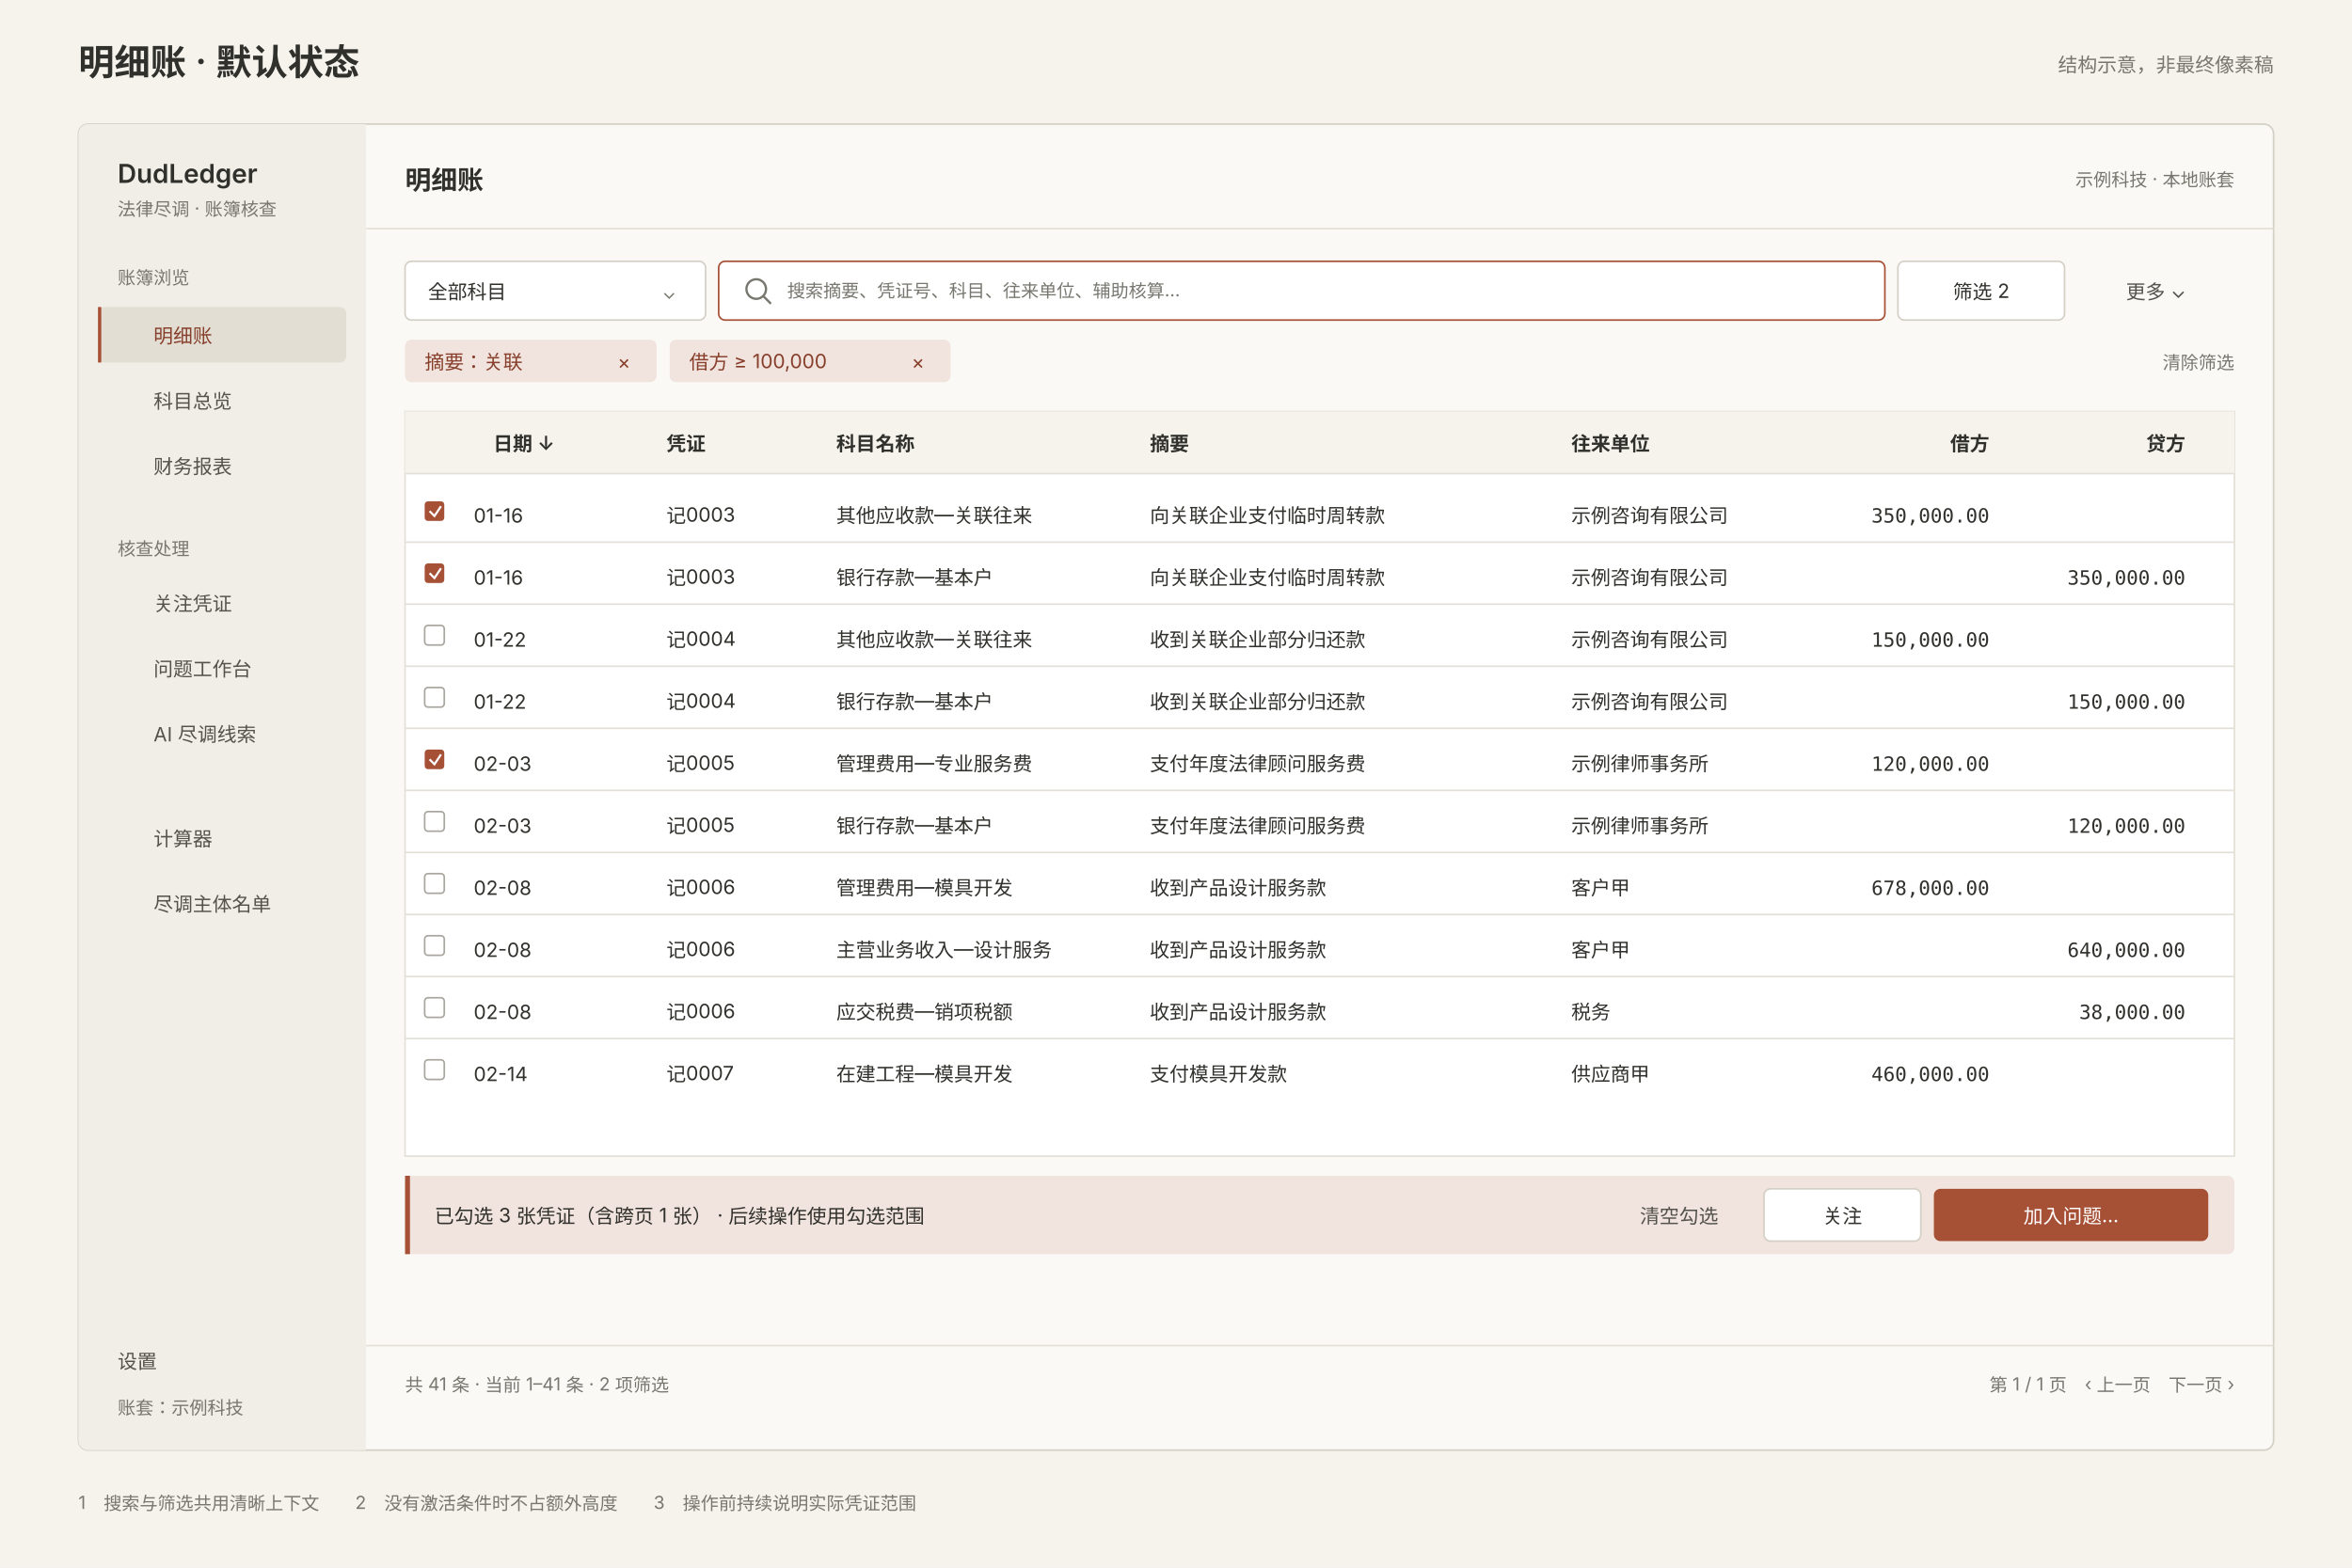
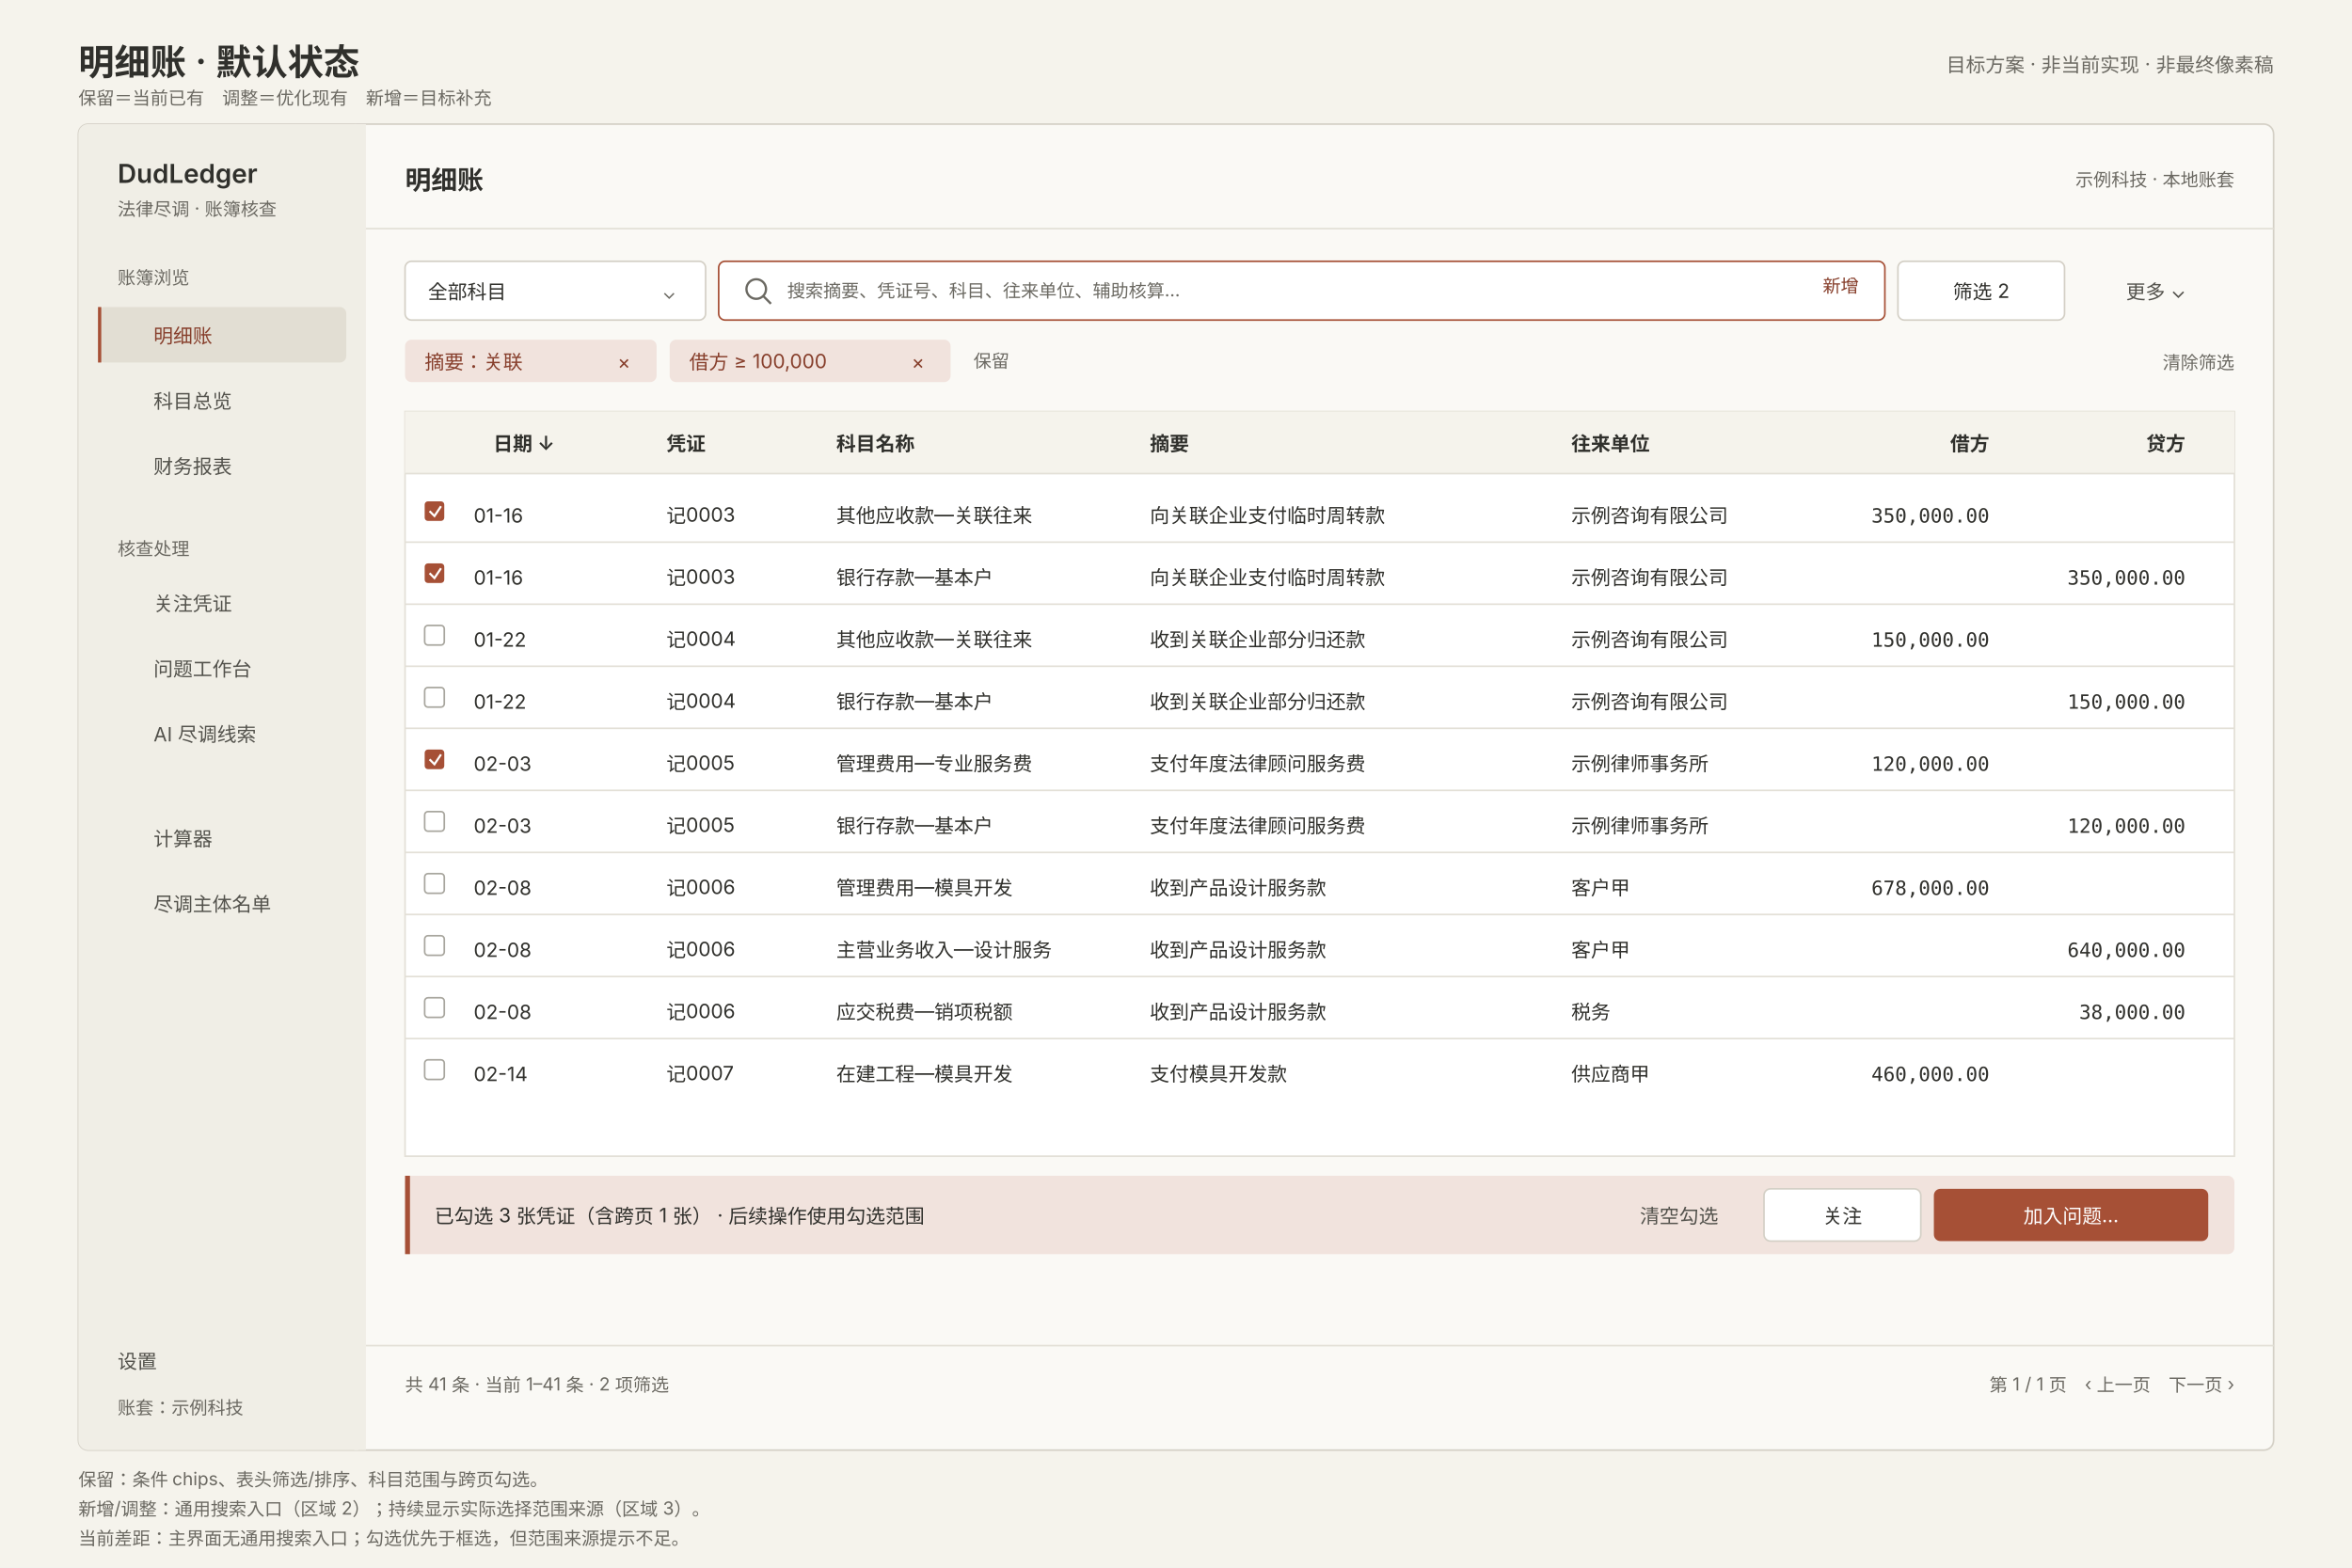
<svg xmlns="http://www.w3.org/2000/svg" width="1440" height="960" viewBox="0 0 1440 960">
  <defs>
    <style>
      text { font-family: -apple-system, BlinkMacSystemFont, "PingFang SC", "Microsoft YaHei", sans-serif; fill: #30302C; }
      .title { font-size: 22px; font-weight: 600; }
-       .subtitle { font-size: 12px; fill: #77766F; }
+       .subtitle { font-size: 12px; fill: #6B6962; }
      .page { font-size: 16px; font-weight: 600; }
      .section { font-size: 12px; font-weight: 600; }
      .body { font-size: 12px; }
-       .small { font-size: 11px; fill: #77766F; }
+       .small { font-size: 11px; fill: #6B6962; }
      .nav { font-size: 12px; fill: #53524C; }
      .money { font-family: Menlo, Consolas, monospace; font-size: 12px; text-anchor: end; }
      .line { stroke: #E3E0D7; stroke-width: 1; }
      .strong-line { stroke: #D4D0C6; stroke-width: 1; }
      .inverse { fill: #FFFFFF; }
      .accent-text { fill: #873F2C; }
    </style>
  </defs>
  <rect width="1440" height="960" fill="#F5F3EC" />
  <text x="48" y="46" class="title">明细账 · 默认状态</text>
-   <text x="1392" y="44" text-anchor="end" class="subtitle">结构示意，非最终像素稿</text>
+   <text x="1392" y="44" text-anchor="end" class="subtitle">目标方案 · 非当前实现 · 非最终像素稿</text>
+   <text x="48" y="64" class="small">保留＝当前已有　调整＝优化现有　新增＝目标补充</text>
  <rect x="48" y="76" width="1344" height="812" rx="6" fill="#FAF9F5" stroke="#D4D0C6" />
  <rect x="48" y="76" width="176" height="812" rx="6" fill="#F0EEE6" />
  <rect x="217" y="76" width="7" height="812" fill="#F0EEE6" />
  <text x="72" y="112" class="page">DudLedger</text>
  <text x="72" y="132" class="small">法律尽调 · 账簿核查</text>
  <text x="72" y="174" class="small">账簿浏览</text>
  <rect x="60" y="188" width="152" height="34" rx="4" fill="#E2DED3" />
  <rect x="60" y="188" width="2" height="34" fill="#A65036" />
  <text x="94" y="210" class="nav accent-text">明细账</text>
  <text x="94" y="250" class="nav">科目总览</text>
  <text x="94" y="290" class="nav">财务报表</text>
  <text x="72" y="340" class="small">核查处理</text>
  <text x="94" y="374" class="nav">关注凭证</text>
  <text x="94" y="414" class="nav">问题工作台</text>
  <text x="94" y="454" class="nav">AI 尽调线索</text>
  <text x="94" y="518" class="nav">计算器</text>
  <text x="94" y="558" class="nav">尽调主体名单</text>
  <text x="72" y="838" class="nav">设置</text>
  <text x="72" y="866" class="small">账套：示例科技</text>
  <line x1="224" y1="140" x2="1392" y2="140" class="line" />
  <text x="248" y="116" class="page">明细账</text>
  <text x="1368" y="114" text-anchor="end" class="small">示例科技 · 本地账套</text>
  <rect x="248" y="160" width="184" height="36" rx="4" fill="#FFFFFF" stroke="#D4D0C6" />
  <text x="262" y="183" class="body">全部科目</text>
  <text x="414" y="183" text-anchor="end" class="small">⌄</text>
  <rect x="440" y="160" width="714" height="36" rx="4" fill="#FFFFFF" stroke="#A65036" />
-   <circle cx="463" cy="177" r="6" fill="none" stroke="#77766F" stroke-width="1.4" />
-   <line x1="467" y1="181" x2="472" y2="186" stroke="#77766F" stroke-width="1.4" />
+   <circle cx="463" cy="177" r="6" fill="none" stroke="#6B6962" stroke-width="1.4" />
+   <line x1="467" y1="181" x2="472" y2="186" stroke="#6B6962" stroke-width="1.4" />
  <text x="482" y="182" class="small">搜索摘要、凭证号、科目、往来单位、辅助核算…</text>
+   <text x="1138" y="179" text-anchor="end" class="small accent-text">新增</text>
  <rect x="1162" y="160" width="102" height="36" rx="4" fill="#FFFFFF" stroke="#D4D0C6" />
  <text x="1213" y="183" text-anchor="middle" class="body">筛选 2</text>
  <rect x="1272" y="160" width="96" height="36" rx="4" fill="#FAF9F5" />
  <text x="1320" y="183" text-anchor="middle" class="nav">更多 ⌄</text>
  <rect x="248" y="208" width="154" height="26" rx="4" fill="#F1E3DD" />
  <text x="260" y="226" class="body accent-text">摘要：关联</text>
  <text x="386" y="226" text-anchor="end" class="body accent-text">×</text>
  <rect x="410" y="208" width="172" height="26" rx="4" fill="#F1E3DD" />
  <text x="422" y="226" class="body accent-text">借方 ≥ 100,000</text>
  <text x="566" y="226" text-anchor="end" class="body accent-text">×</text>
+   <text x="596" y="225" class="small">保留</text>
  <text x="1368" y="226" text-anchor="end" class="small">清除筛选</text>
  <rect x="248" y="252" width="1120" height="456" fill="#FFFFFF" stroke="#E3E0D7" />
  <rect x="248" y="252" width="1120" height="38" fill="#F5F3EC" />
  <line x1="248" y1="290" x2="1368" y2="290" class="line" />
  <text x="272" y="276" class="small" />
  <text x="302" y="276" class="section">日期 ↓</text>
  <text x="408" y="276" class="section">凭证</text>
  <text x="512" y="276" class="section">科目名称</text>
  <text x="704" y="276" class="section">摘要</text>
  <text x="962" y="276" class="section">往来单位</text>
  <text x="1218" y="276" text-anchor="end" class="section">借方</text>
  <text x="1338" y="276" text-anchor="end" class="section">贷方</text>
  <g class="body">
    <rect x="260" y="307" width="12" height="12" rx="2" fill="#A65036" />
    <path d="M263 313 L266 316 L270 310" fill="none" stroke="#FFFFFF" stroke-width="1.3" />
    <text x="290" y="320">01-16</text>
    <text x="408" y="320">记0003</text>
    <text x="512" y="320">其他应收款—关联往来</text>
    <text x="704" y="320">向关联企业支付临时周转款</text>
    <text x="962" y="320">示例咨询有限公司</text>
    <text x="1218" y="320" class="money">350,000.00</text>
    <text x="1338" y="320" class="money" />
    <line x1="248" y1="332" x2="1368" y2="332" class="line" />
    <rect x="260" y="345" width="12" height="12" rx="2" fill="#A65036" />
    <path d="M263 351 L266 354 L270 348" fill="none" stroke="#FFFFFF" stroke-width="1.3" />
    <text x="290" y="358">01-16</text>
    <text x="408" y="358">记0003</text>
    <text x="512" y="358">银行存款—基本户</text>
    <text x="704" y="358">向关联企业支付临时周转款</text>
    <text x="962" y="358">示例咨询有限公司</text>
    <text x="1338" y="358" class="money">350,000.00</text>
    <line x1="248" y1="370" x2="1368" y2="370" class="line" />
    <rect x="260" y="383" width="12" height="12" rx="2" fill="#FFFFFF" stroke="#A8A69E" />
    <text x="290" y="396">01-22</text>
    <text x="408" y="396">记0004</text>
    <text x="512" y="396">其他应收款—关联往来</text>
    <text x="704" y="396">收到关联企业部分归还款</text>
    <text x="962" y="396">示例咨询有限公司</text>
    <text x="1218" y="396" class="money">150,000.00</text>
    <line x1="248" y1="408" x2="1368" y2="408" class="line" />
    <rect x="260" y="421" width="12" height="12" rx="2" fill="#FFFFFF" stroke="#A8A69E" />
    <text x="290" y="434">01-22</text>
    <text x="408" y="434">记0004</text>
    <text x="512" y="434">银行存款—基本户</text>
    <text x="704" y="434">收到关联企业部分归还款</text>
    <text x="962" y="434">示例咨询有限公司</text>
    <text x="1338" y="434" class="money">150,000.00</text>
    <line x1="248" y1="446" x2="1368" y2="446" class="line" />
    <rect x="260" y="459" width="12" height="12" rx="2" fill="#A65036" />
    <path d="M263 465 L266 468 L270 462" fill="none" stroke="#FFFFFF" stroke-width="1.3" />
    <text x="290" y="472">02-03</text>
    <text x="408" y="472">记0005</text>
    <text x="512" y="472">管理费用—专业服务费</text>
    <text x="704" y="472">支付年度法律顾问服务费</text>
    <text x="962" y="472">示例律师事务所</text>
    <text x="1218" y="472" class="money">120,000.00</text>
    <line x1="248" y1="484" x2="1368" y2="484" class="line" />
    <rect x="260" y="497" width="12" height="12" rx="2" fill="#FFFFFF" stroke="#A8A69E" />
    <text x="290" y="510">02-03</text>
    <text x="408" y="510">记0005</text>
    <text x="512" y="510">银行存款—基本户</text>
    <text x="704" y="510">支付年度法律顾问服务费</text>
    <text x="962" y="510">示例律师事务所</text>
    <text x="1338" y="510" class="money">120,000.00</text>
    <line x1="248" y1="522" x2="1368" y2="522" class="line" />
    <rect x="260" y="535" width="12" height="12" rx="2" fill="#FFFFFF" stroke="#A8A69E" />
    <text x="290" y="548">02-08</text>
    <text x="408" y="548">记0006</text>
    <text x="512" y="548">管理费用—模具开发</text>
    <text x="704" y="548">收到产品设计服务款</text>
    <text x="962" y="548">客户甲</text>
    <text x="1218" y="548" class="money">678,000.00</text>
    <line x1="248" y1="560" x2="1368" y2="560" class="line" />
    <rect x="260" y="573" width="12" height="12" rx="2" fill="#FFFFFF" stroke="#A8A69E" />
    <text x="290" y="586">02-08</text>
    <text x="408" y="586">记0006</text>
    <text x="512" y="586">主营业务收入—设计服务</text>
    <text x="704" y="586">收到产品设计服务款</text>
    <text x="962" y="586">客户甲</text>
    <text x="1338" y="586" class="money">640,000.00</text>
    <line x1="248" y1="598" x2="1368" y2="598" class="line" />
    <rect x="260" y="611" width="12" height="12" rx="2" fill="#FFFFFF" stroke="#A8A69E" />
    <text x="290" y="624">02-08</text>
    <text x="408" y="624">记0006</text>
    <text x="512" y="624">应交税费—销项税额</text>
    <text x="704" y="624">收到产品设计服务款</text>
    <text x="962" y="624">税务</text>
    <text x="1338" y="624" class="money">38,000.00</text>
    <line x1="248" y1="636" x2="1368" y2="636" class="line" />
    <rect x="260" y="649" width="12" height="12" rx="2" fill="#FFFFFF" stroke="#A8A69E" />
    <text x="290" y="662">02-14</text>
    <text x="408" y="662">记0007</text>
    <text x="512" y="662">在建工程—模具开发</text>
    <text x="704" y="662">支付模具开发款</text>
    <text x="962" y="662">供应商甲</text>
    <text x="1218" y="662" class="money">460,000.00</text>
  </g>
  <rect x="248" y="720" width="1120" height="48" rx="4" fill="#F1E3DD" />
  <rect x="248" y="720" width="3" height="48" fill="#A65036" />
  <text x="266" y="749" class="body">已勾选 3 张凭证（含跨页 1 张） · 后续操作使用勾选范围</text>
  <text x="1004" y="749" class="nav">清空勾选</text>
  <rect x="1080" y="728" width="96" height="32" rx="4" fill="#FFFFFF" stroke="#D4D0C6" />
  <text x="1128" y="749" text-anchor="middle" class="body">关注</text>
  <rect x="1184" y="728" width="168" height="32" rx="4" fill="#A65036" />
  <text x="1268" y="749" text-anchor="middle" class="body inverse">加入问题…</text>
  <line x1="224" y1="824" x2="1392" y2="824" class="line" />
  <text x="248" y="852" class="small">共 41 条 · 当前 1–41 条 · 2 项筛选</text>
  <text x="1368" y="852" text-anchor="end" class="small">第 1 / 1 页　‹ 上一页　下一页 ›</text>
-   <text x="48" y="924" class="small">1　搜索与筛选共用清晰上下文　　2　没有激活条件时不占额外高度　　3　操作前持续说明实际凭证范围</text>
+   <text x="48" y="910" class="small">保留：条件 chips、表头筛选/排序、科目范围与跨页勾选。</text>
+   <text x="48" y="928" class="small">新增/调整：通用搜索入口（区域 2）；持续显示实际选择范围来源（区域 3）。</text>
+   <text x="48" y="946" class="small">当前差距：主界面无通用搜索入口；勾选优先于框选，但范围来源提示不足。</text>
</svg>
